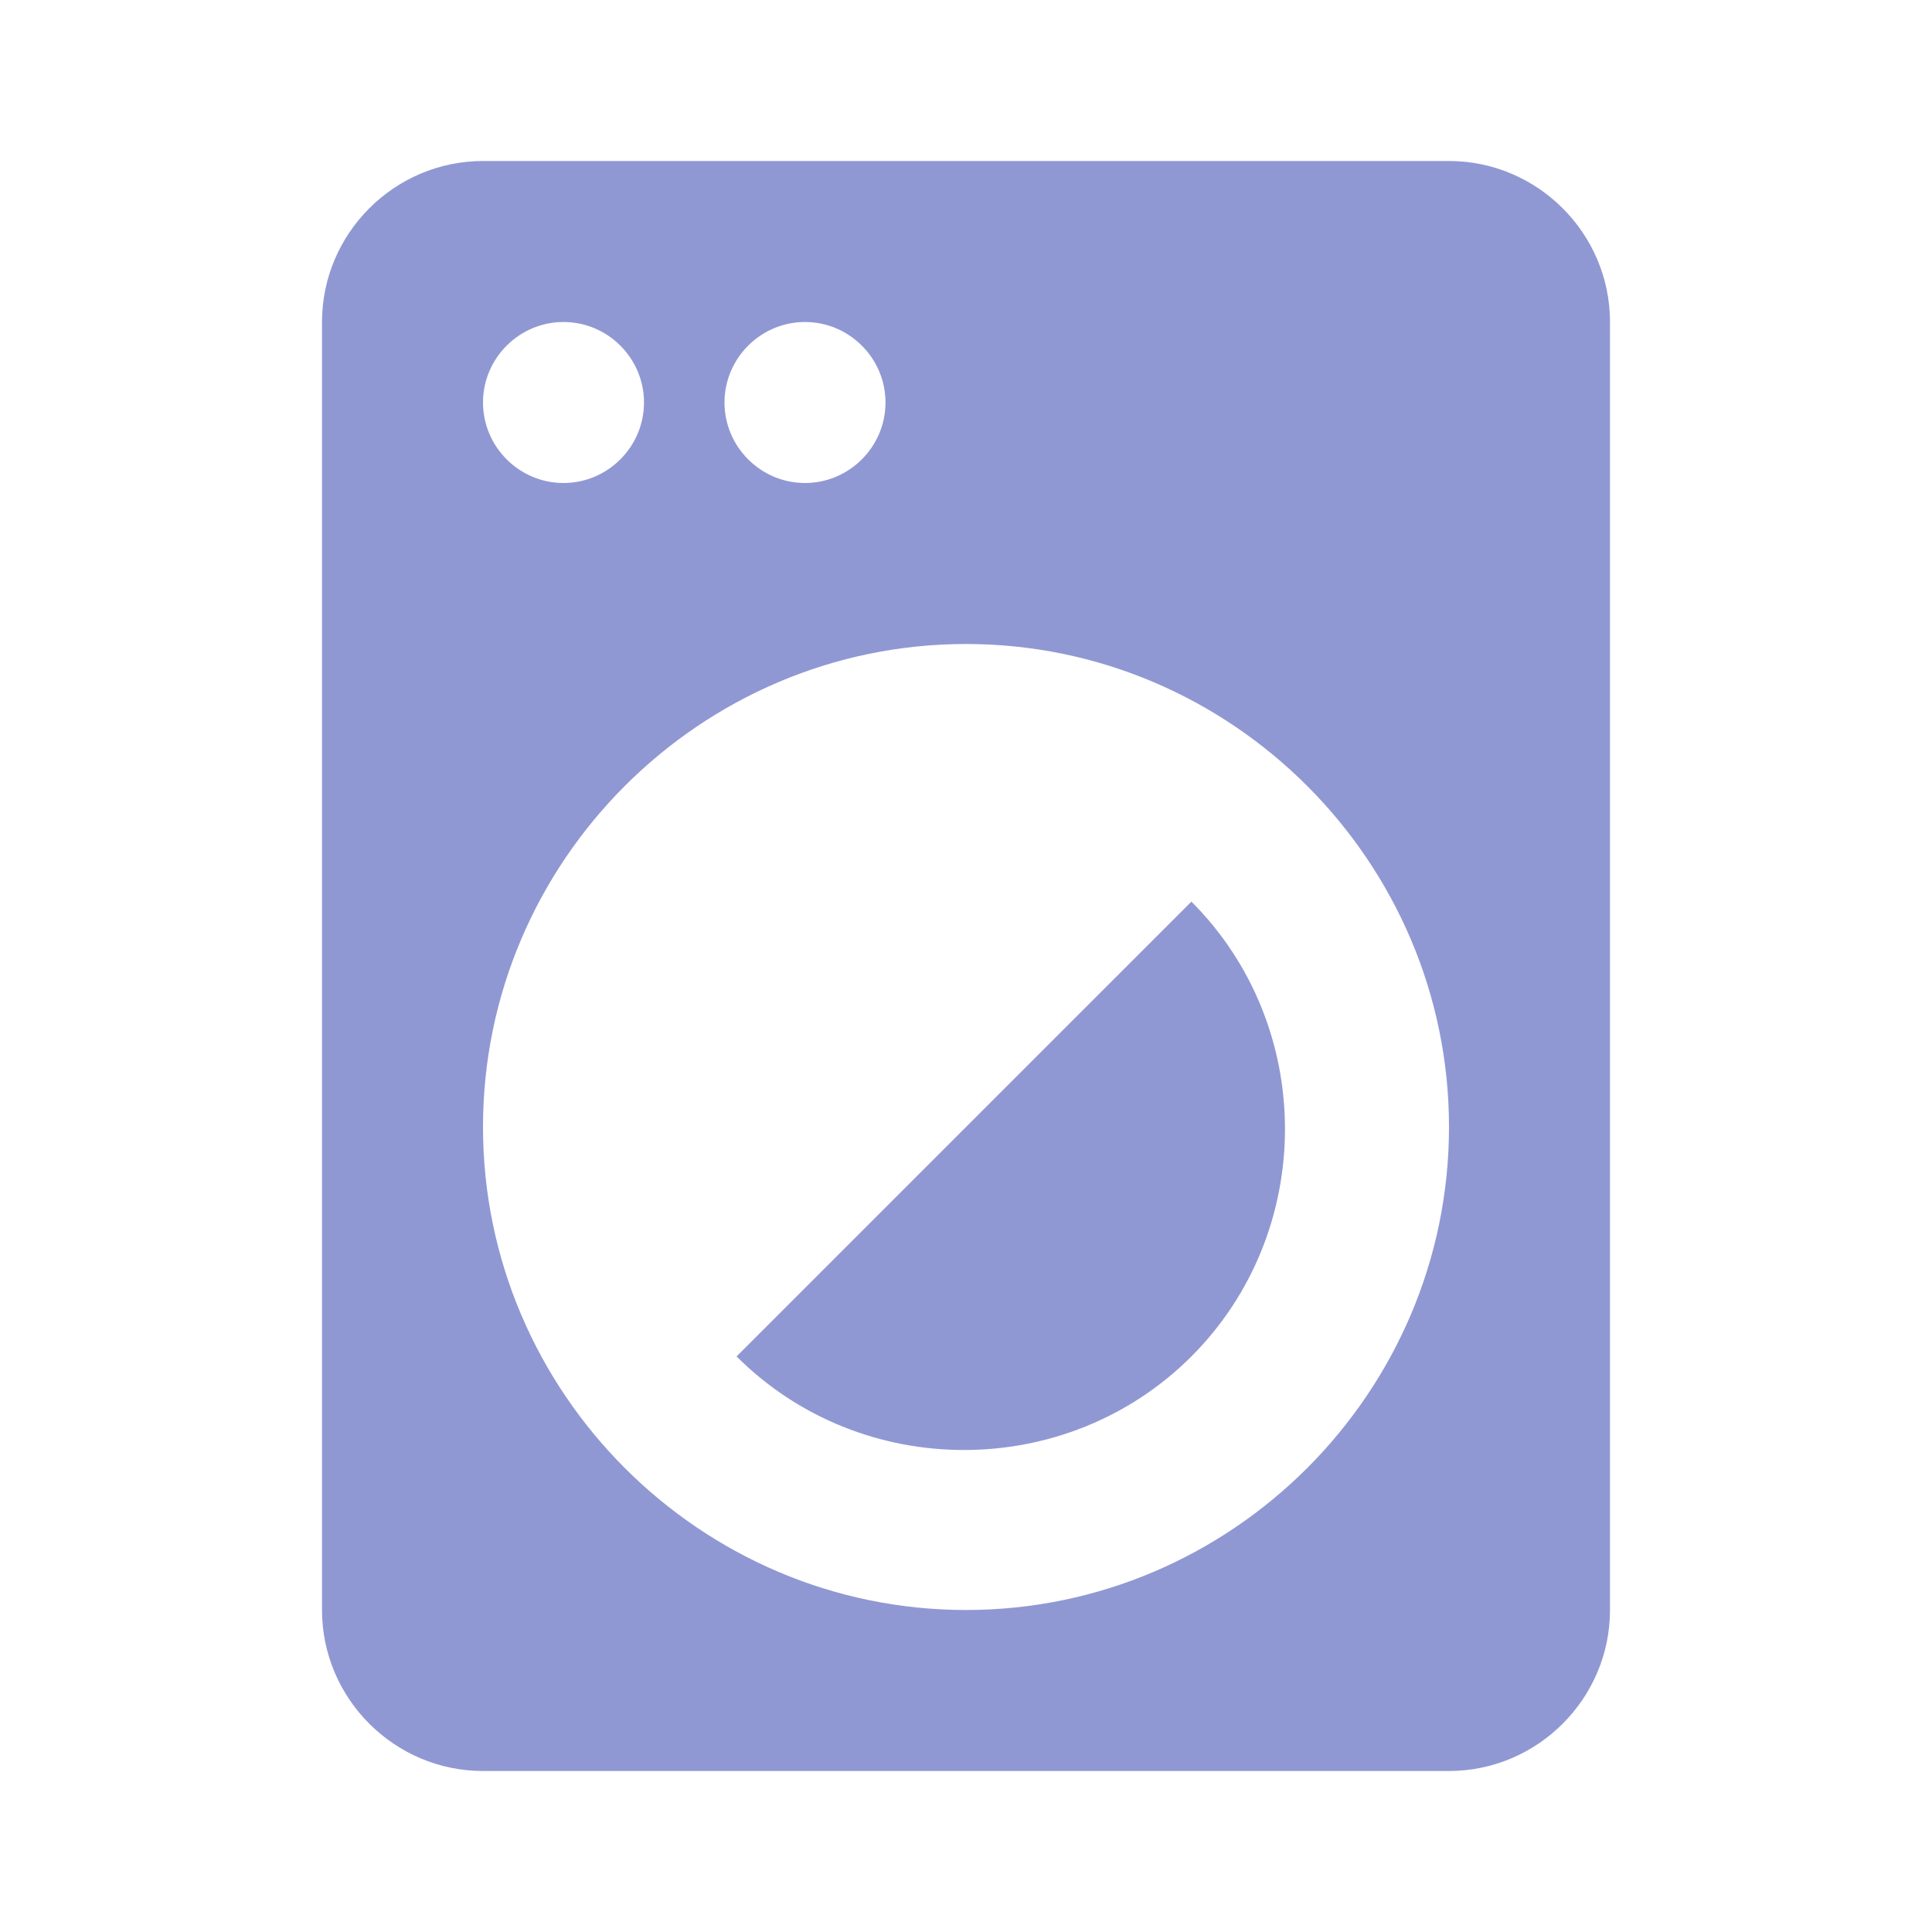
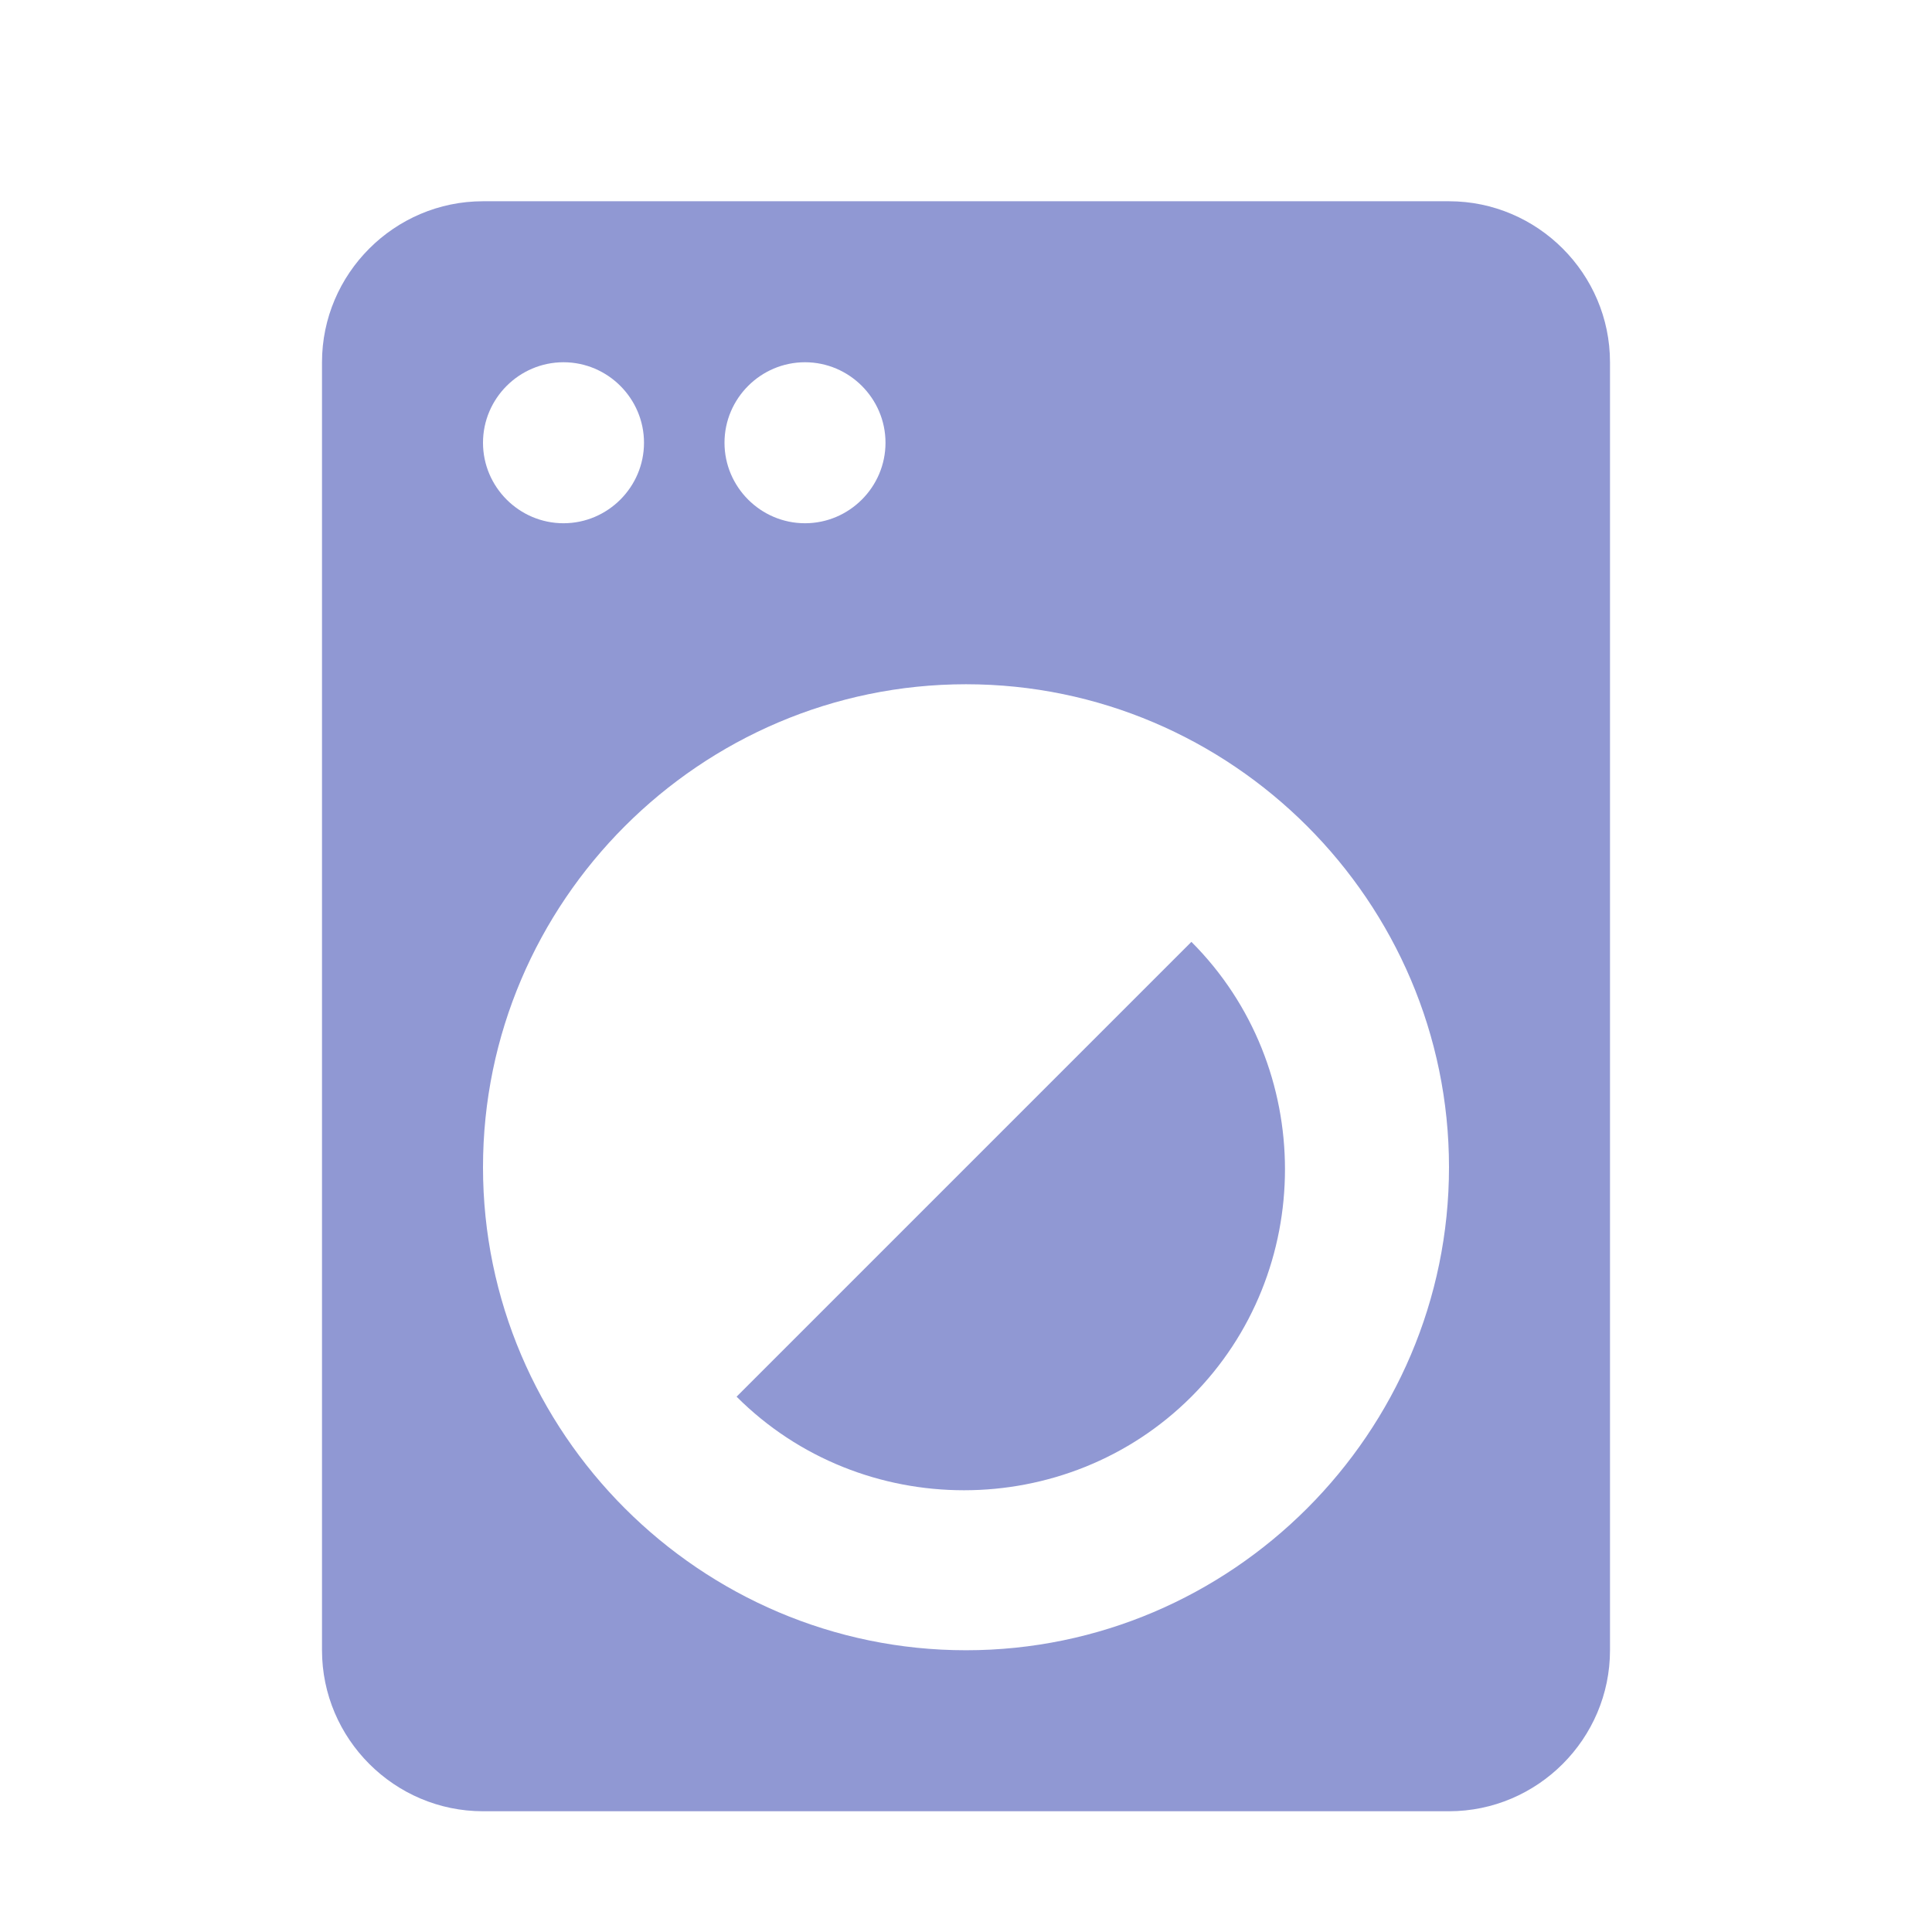
- <svg xmlns="http://www.w3.org/2000/svg" version="1.1" id="Layer_1" x="0px" y="0px" viewBox="-455 257 48 48" style="enable-background:new -455 257 48 48;" xml:space="preserve">
+ <svg xmlns="http://www.w3.org/2000/svg" version="1.1" id="Layer_1" x="0px" y="0px" viewBox="-25 27 48 48" style="enable-background:new -25 27 48 48;" xml:space="preserve">
  <style type="text/css">
	.st0{fill:#9098D3;}
	.st1{fill:none;}
</style>
-   <path class="st0" d="M-436.7,290.7c3.1,3.1,8.2,3.1,11.3,0s3.1-8.2,0-11.3L-436.7,290.7z M-419,261l-24,0c-2.2,0-4,1.8-4,4v32  c0,2.2,1.8,4,4,4h24c2.2,0,4-1.8,4-4v-32C-415,262.8-416.8,261-419,261z M-435,265c1.1,0,2,0.9,2,2s-0.9,2-2,2s-2-0.9-2-2  S-436.1,265-435,265z M-441,265c1.1,0,2,0.9,2,2s-0.9,2-2,2s-2-0.9-2-2S-442.1,265-441,265z M-431,297c-6.6,0-12-5.4-12-12  s5.4-12,12-12s12,5.4,12,12S-424.4,297-431,297z" />
-   <path class="st1" d="M-455,257h48v48h-48V257z" />
+   <path class="st0" d="M-6.7,61.7c3.1,3.1,8.2,3.1,11.3,0s3.1-8.2,0-11.3L-6.7,61.7z M11,32h-24c-2.2,0-4,1.8-4,4v32c0,2.2,1.8,4,4,4  h24c2.2,0,4-1.8,4-4V36C15,33.8,13.2,32,11,32z M-5,36c1.1,0,2,0.9,2,2s-0.9,2-2,2s-2-0.9-2-2S-6.1,36-5,36z M-11,36  c1.1,0,2,0.9,2,2s-0.9,2-2,2s-2-0.9-2-2S-12.1,36-11,36z M-1,68c-6.6,0-12-5.4-12-12s5.4-12,12-12s12,5.4,12,12S5.6,68-1,68z" />
+   <path class="st1" d="M-480,284h48v48h-48V284z" />
</svg>
